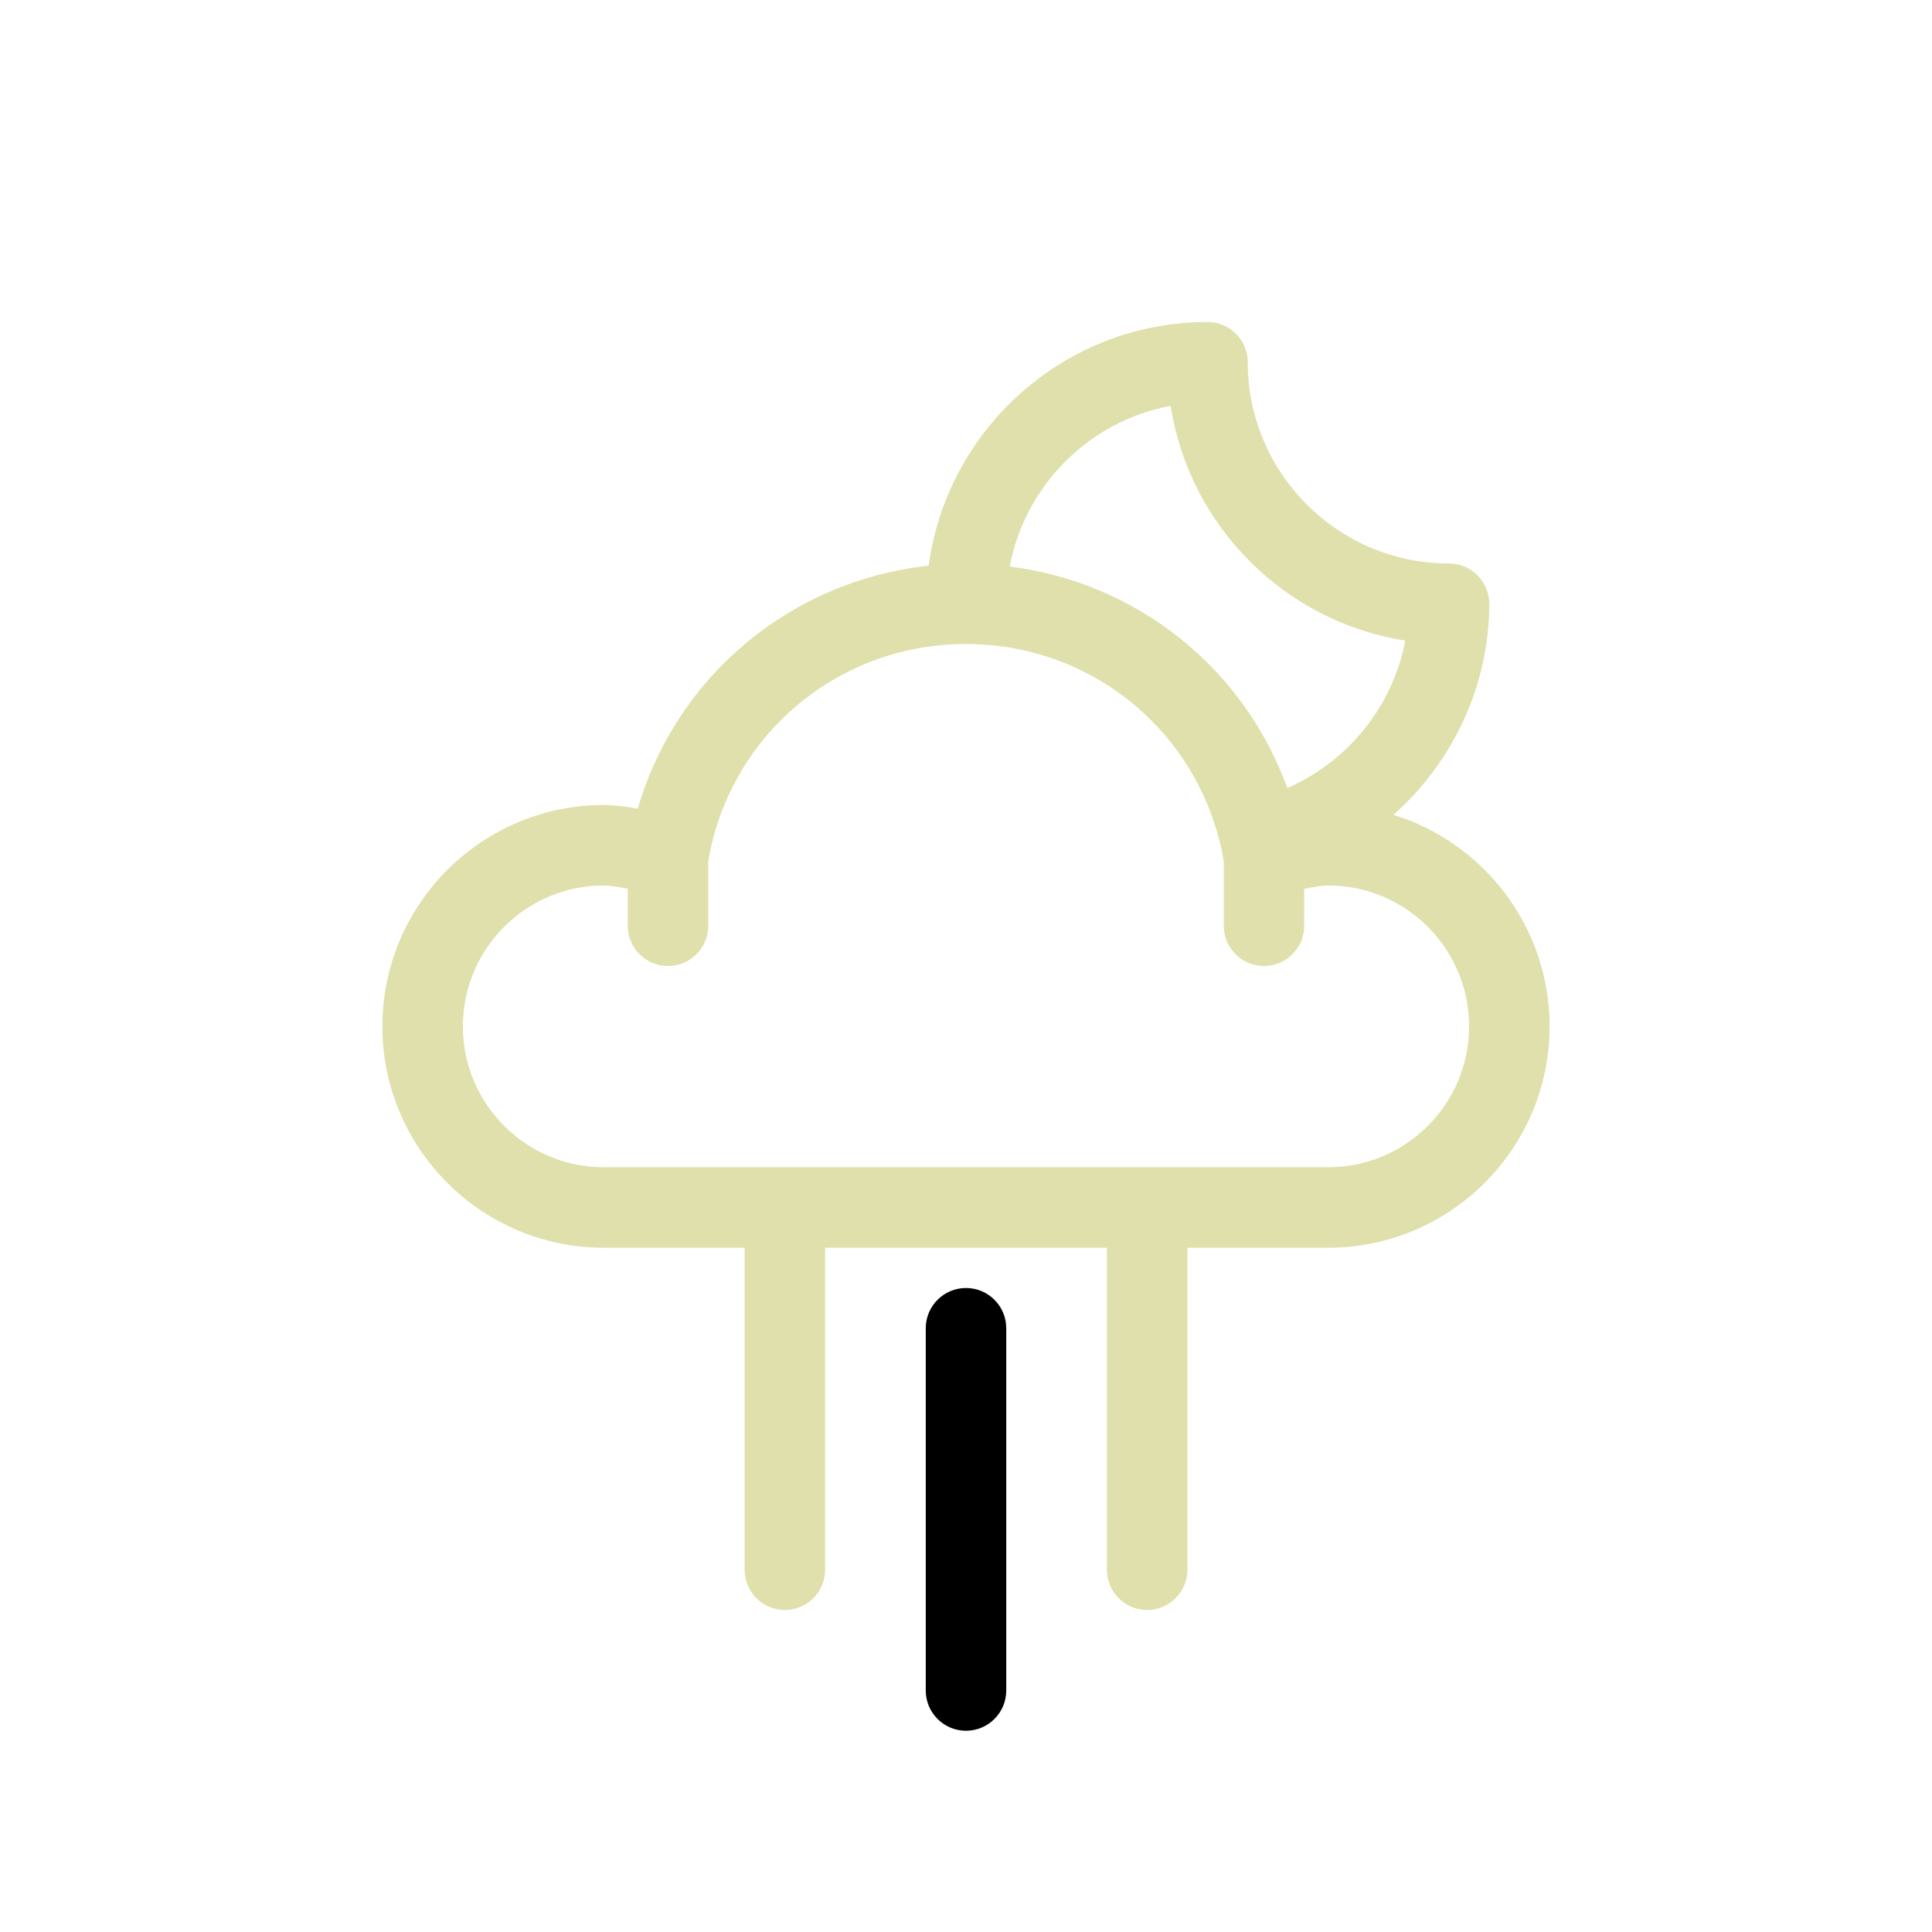
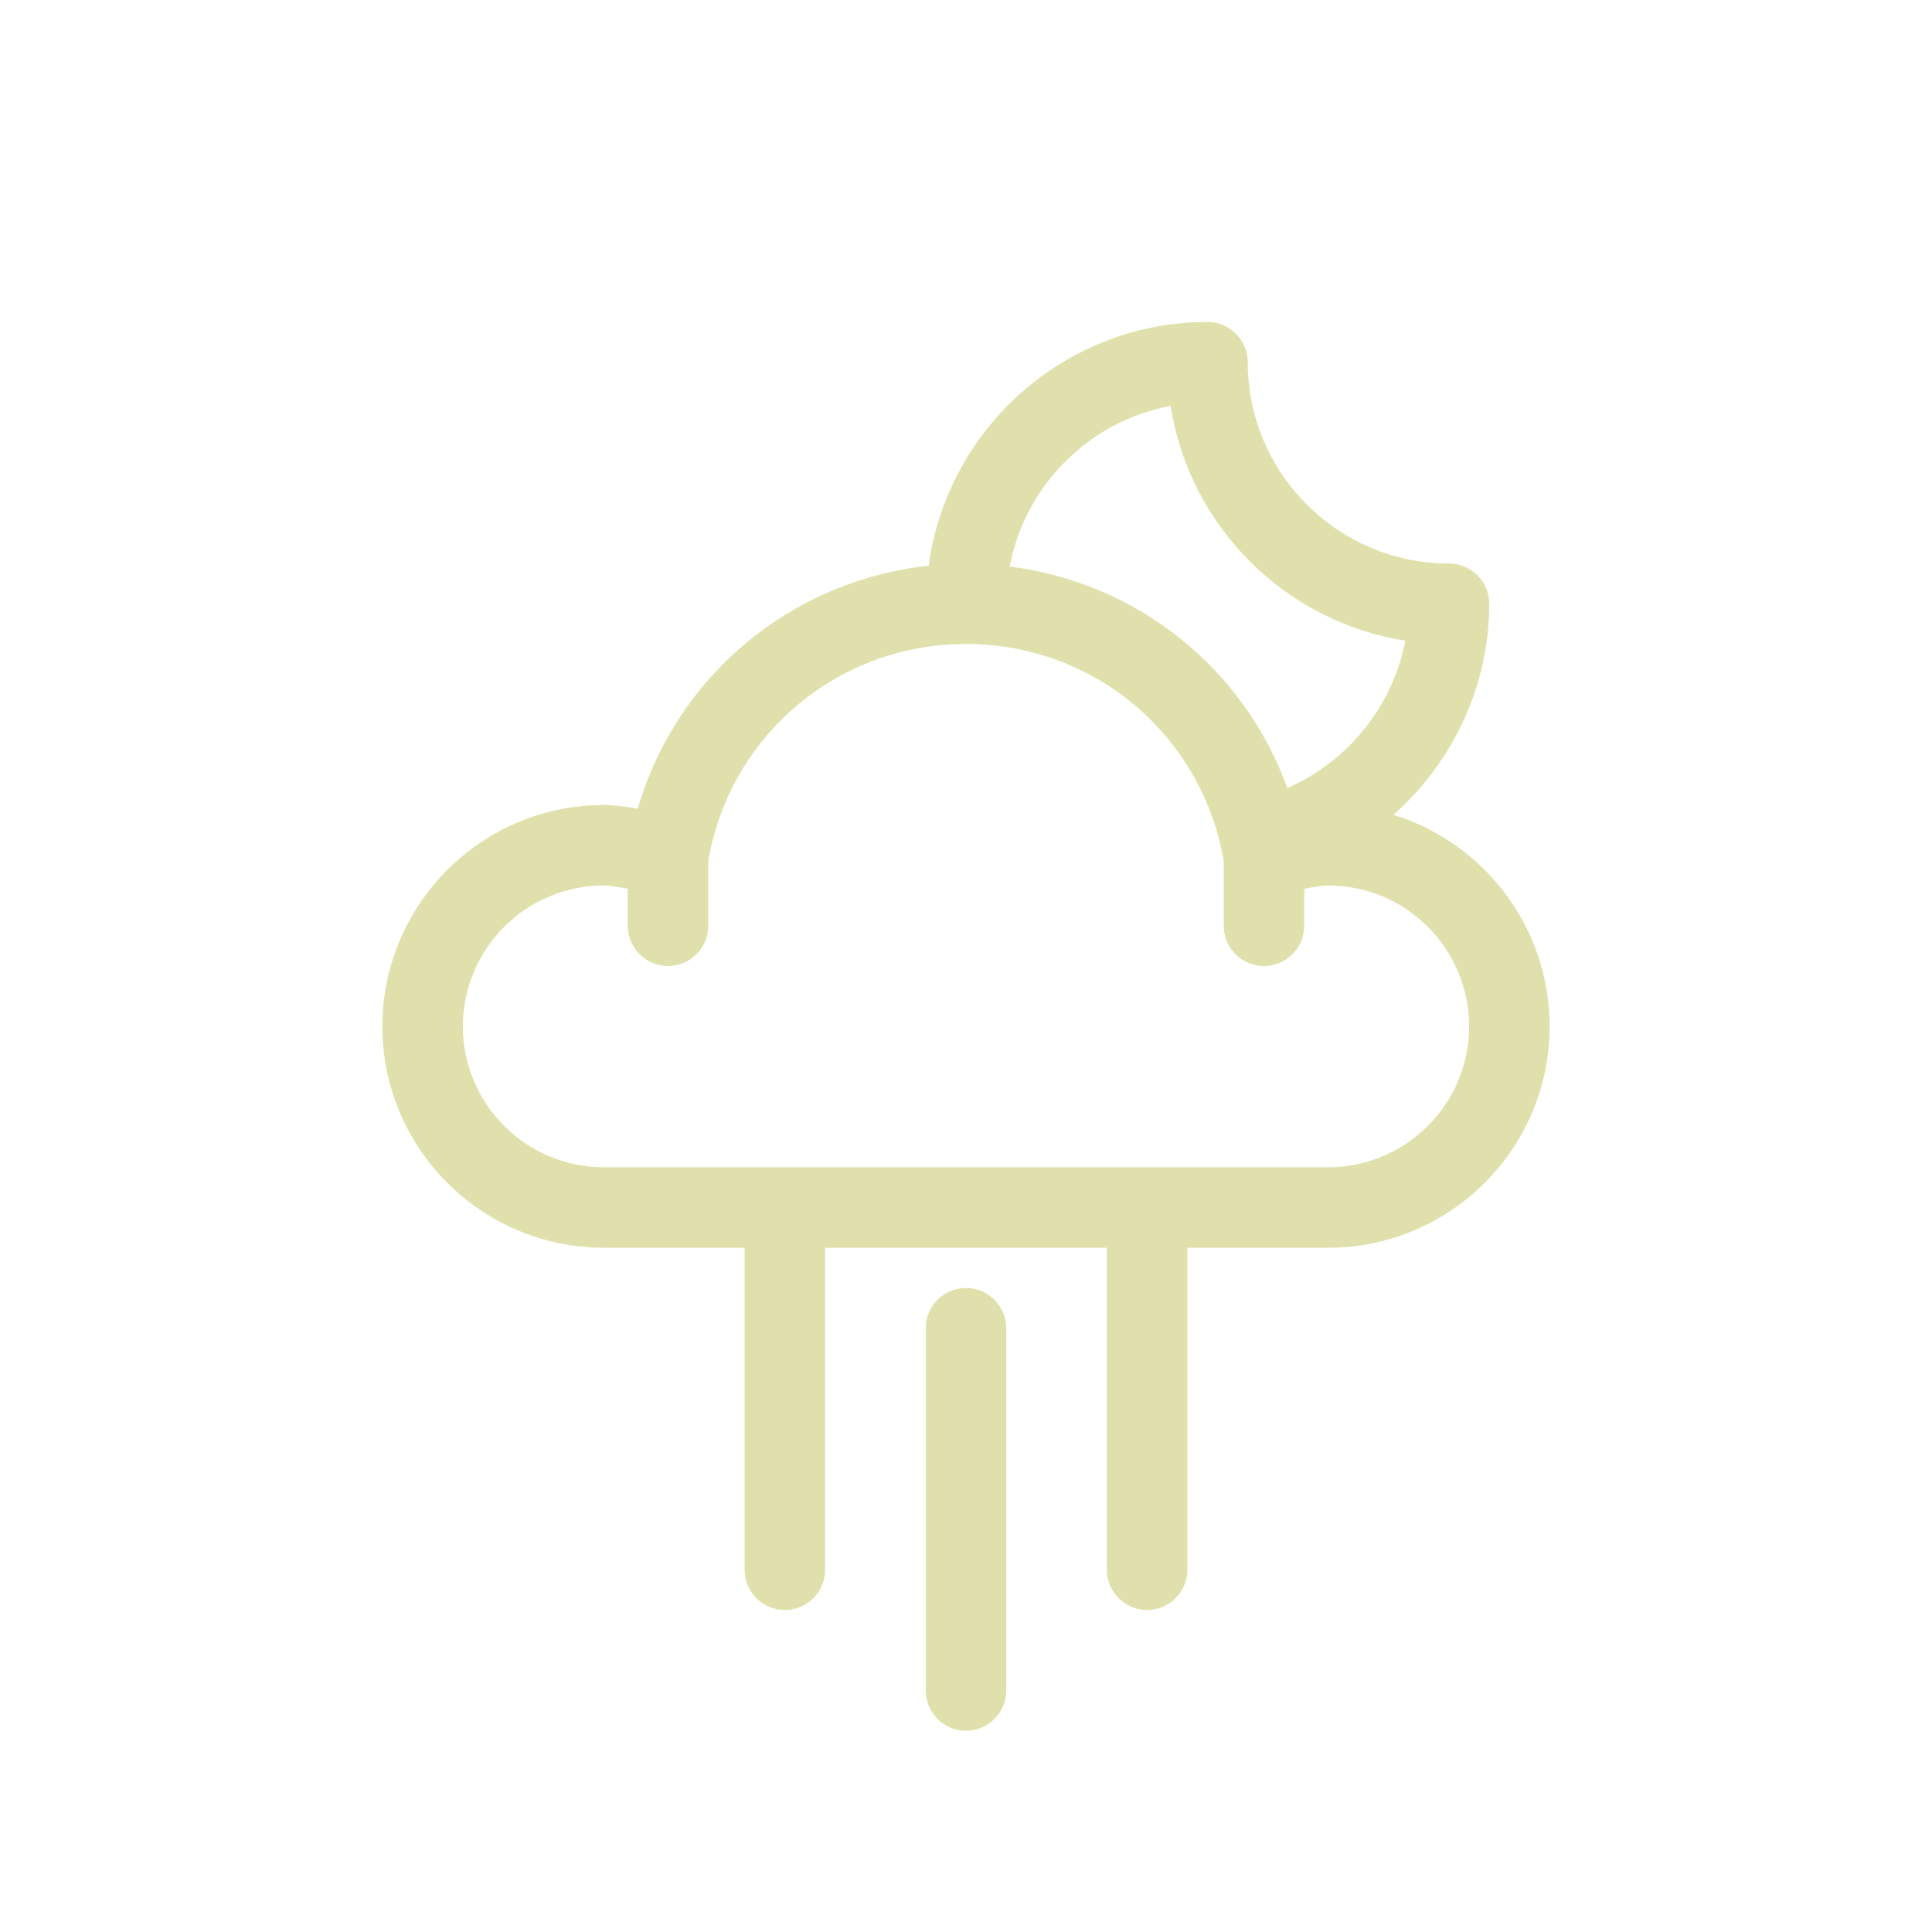
<svg xmlns="http://www.w3.org/2000/svg" enable-background="new 0 0 96 96" height="96px" version="1.1" viewBox="0 0 96 96" width="96px" xml:space="preserve">
  <g id="Dibujo">
    <g>
      <path style="fill:rgb(224, 224, 172);" d="M69.24,40.488C72.173,37.886,74,34.094,74,30c0-1.104-0.896-2-2-2c-5.514,0-10-4.486-10-10c0-1.104-0.896-2-2-2    c-7.078,0-12.931,5.284-13.857,12.111c-6.848,0.737-12.533,5.488-14.454,12.072C31.112,40.079,30.507,40,30,40    c-6.065,0-11,4.935-11,11s4.935,11,11,11h7v16c0,1.104,0.895,2,2,2c1.104,0,2-0.896,2-2V62h14v16c0,1.104,0.895,2,2,2    c1.104,0,2-0.896,2-2V62h7c6.065,0,11-4.935,11-11C77,46.062,73.728,41.875,69.24,40.488z M58.168,20.168    c0.934,5.985,5.675,10.728,11.66,11.664c-0.615,3.246-2.84,6.006-5.862,7.326c-2.154-5.948-7.447-10.206-13.792-11.008    C50.933,24.111,54.126,20.92,58.168,20.168z M66,58H30c-3.859,0-7-3.141-7-7s3.141-7,7-7c0.277,0,0.723,0.068,1.193,0.162V46    c0,1.104,0.895,2,2,2c1.105,0,2-0.896,2-2v-3.219C36.266,36.528,41.629,32,48,32c6.37,0,11.733,4.528,12.807,10.782V46    c0,1.104,0.896,2,2,2s2-0.896,2-2v-1.837C65.277,44.069,65.726,44,66,44c3.859,0,7,3.141,7,7S69.859,58,66,58z" />
-       <path d="M48,64c-1.105,0-2,0.896-2,2v18c0,1.104,0.895,2,2,2c1.104,0,2-0.896,2-2V66C50,64.896,49.104,64,48,64z" />
+       <path style="fill:rgb(224, 224, 172);" d="M48,64c-1.105,0-2,0.896-2,2v18c0,1.104,0.895,2,2,2c1.104,0,2-0.896,2-2V66C50,64.896,49.104,64,48,64z" />
    </g>
  </g>
</svg>
